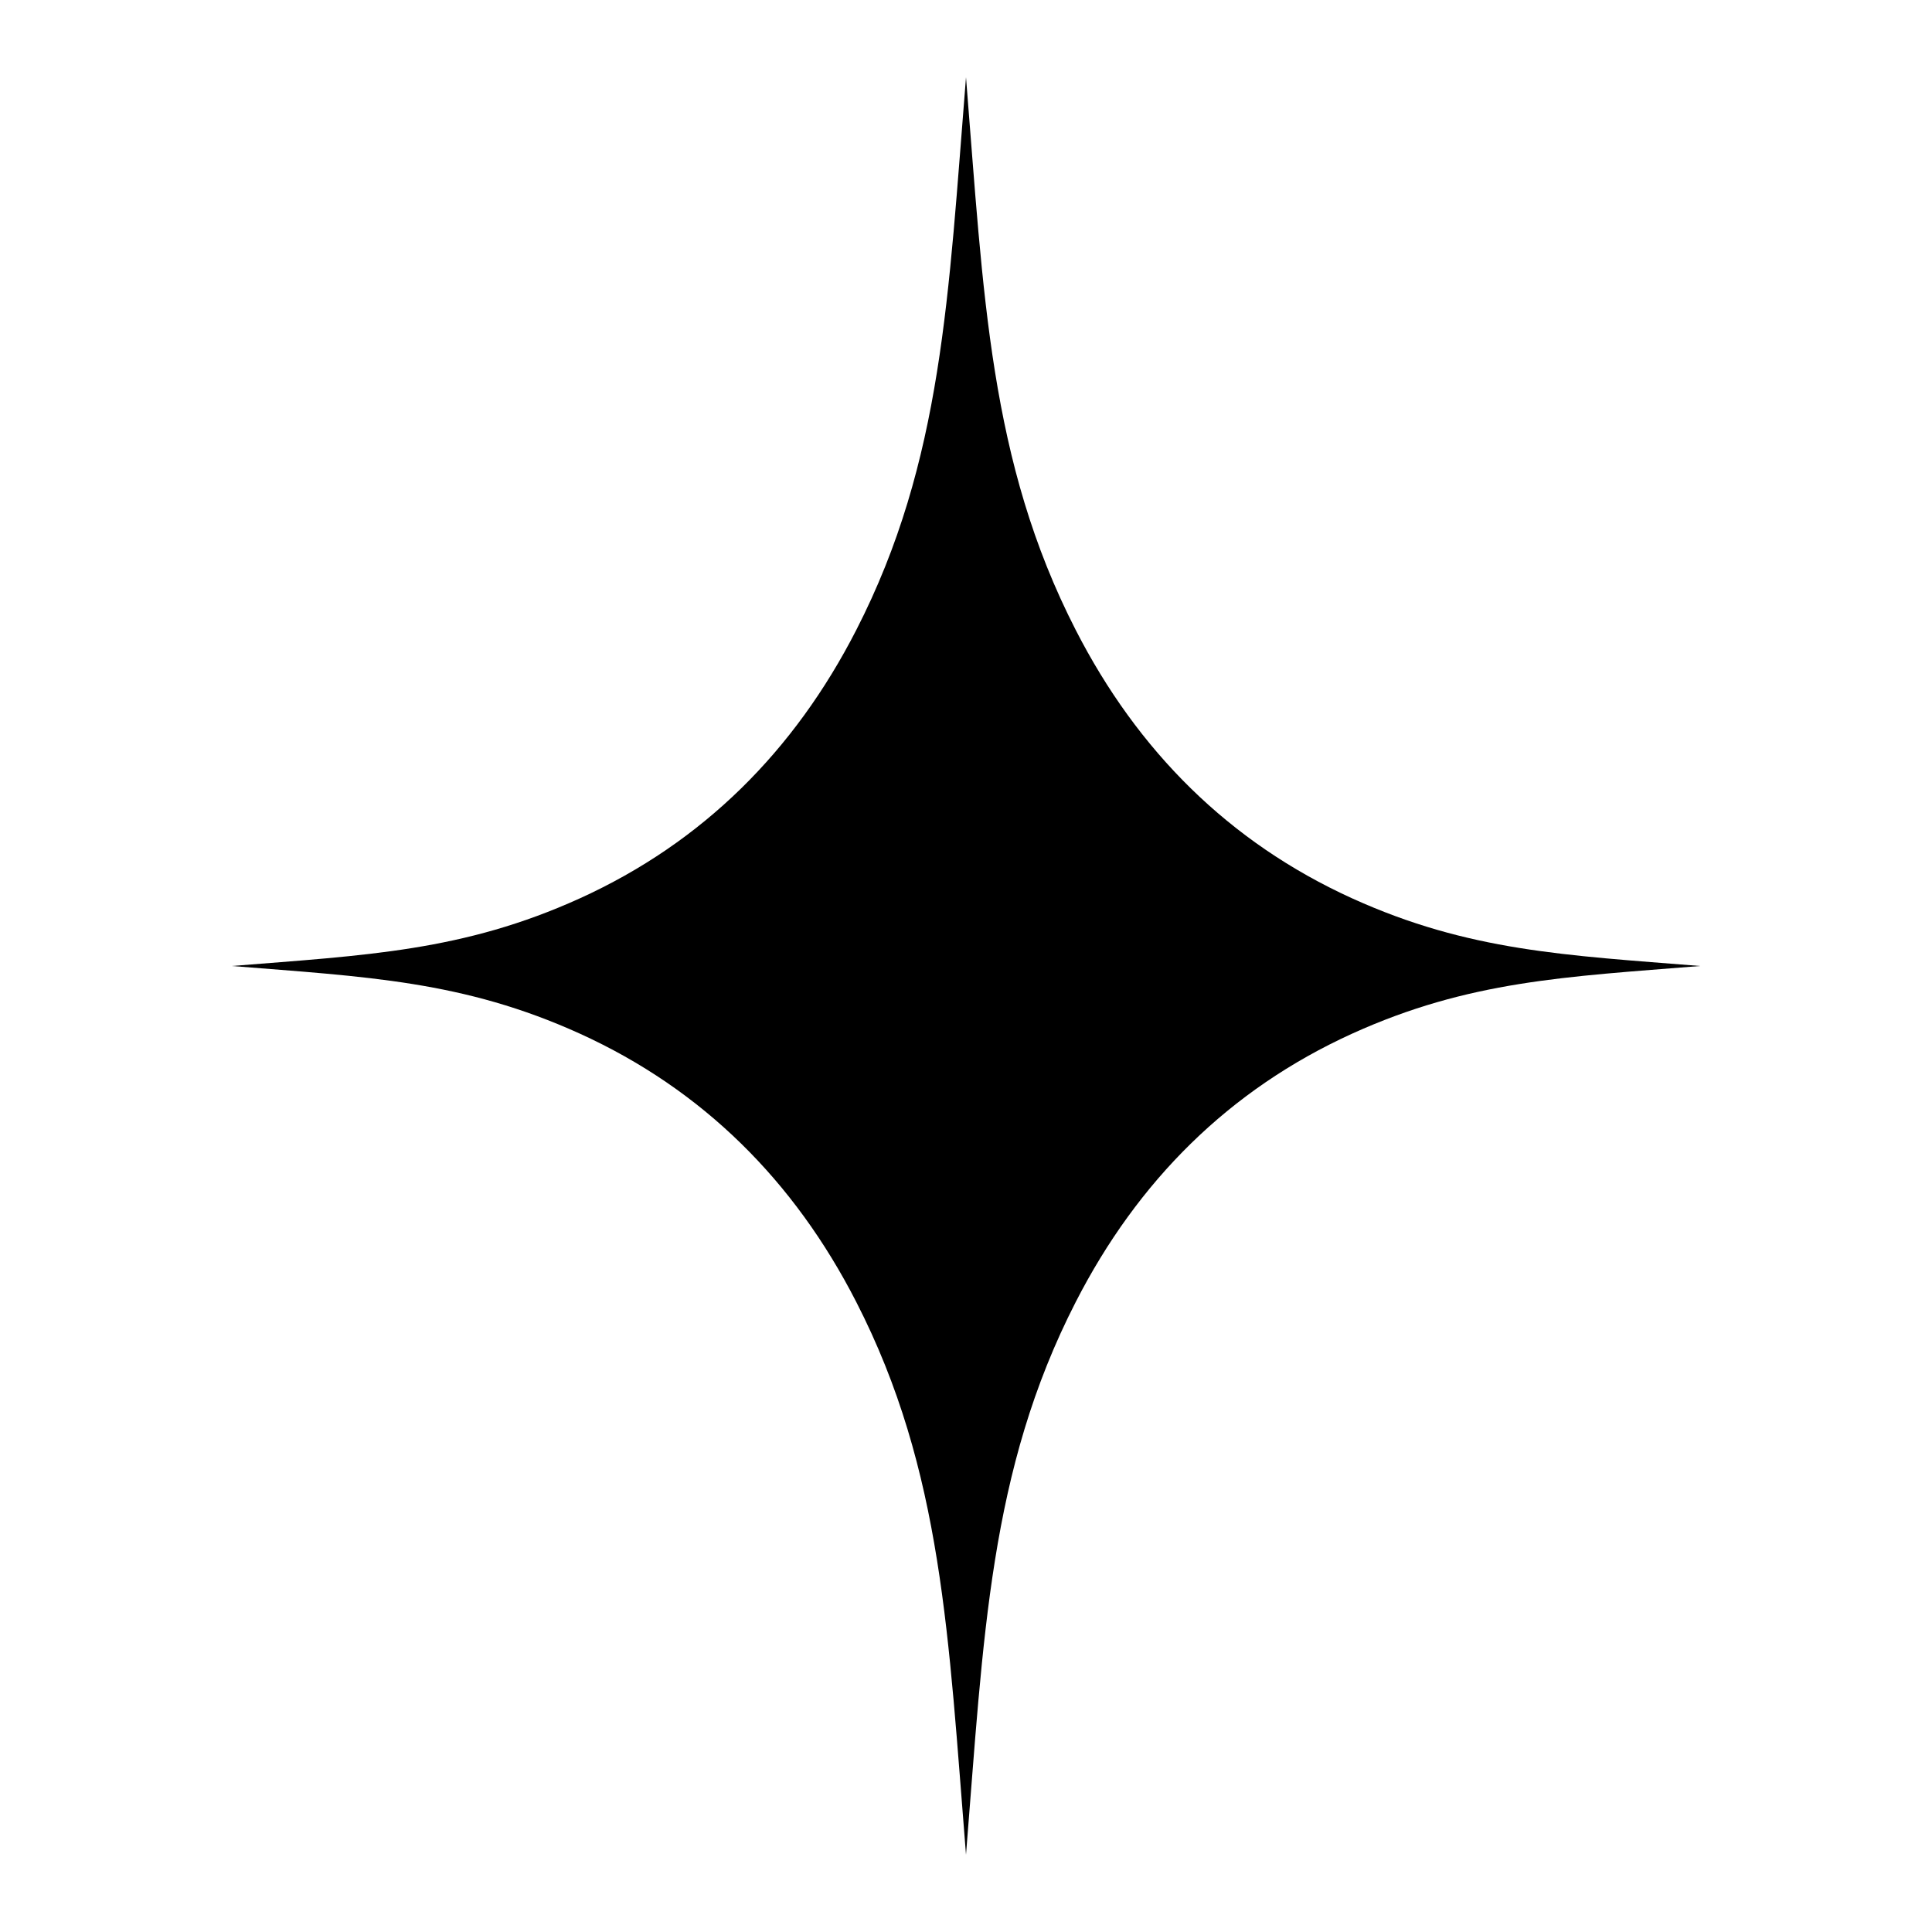
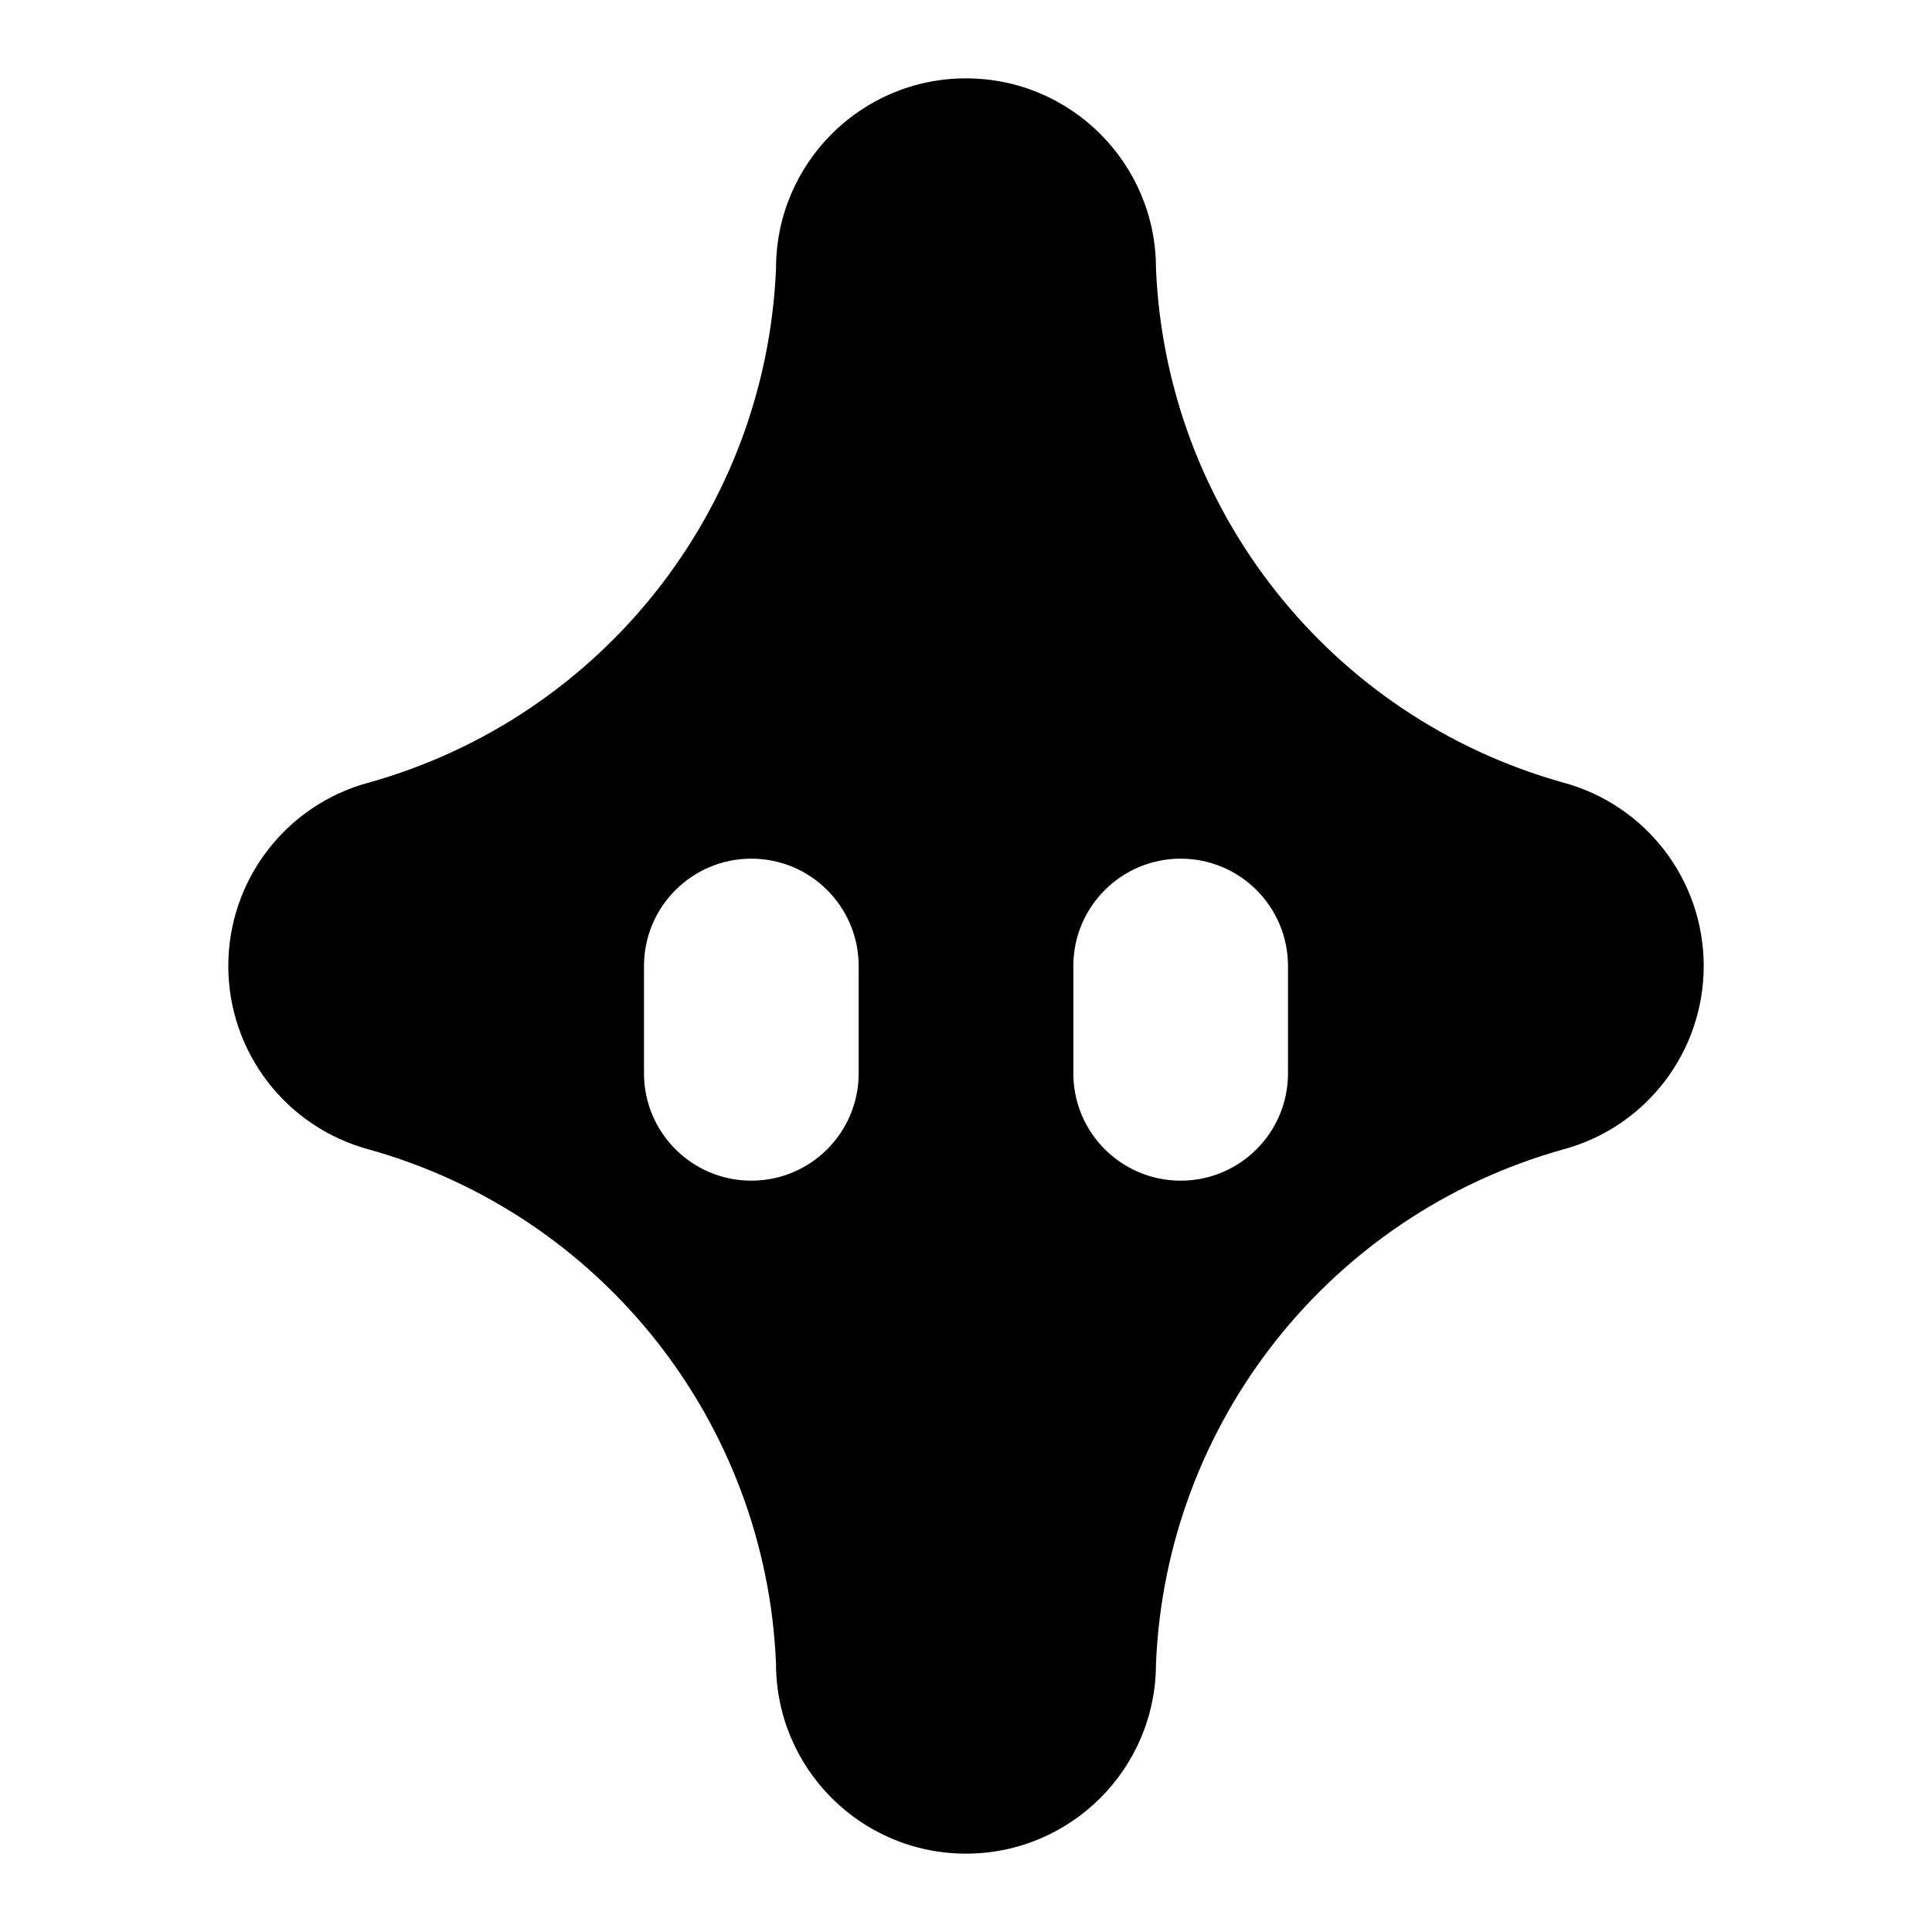
- <svg xmlns="http://www.w3.org/2000/svg" width="512" height="512" viewBox="0 0 512 512">
-   <g transform="scale(5.12)">
-     <path d="M50,4 C50.91,15.26 51.2,23.87 55.68,32.61 C58.88,38.86 63.61,43.6 69.99,46.5 C76.03,49.24 81.04,49.44 88,50 C81.04,50.56 76.03,50.76 69.99,53.5 C63.61,56.4 58.88,61.14 55.68,67.39 C51.2,76.13 50.91,84.74 50,96 C49.09,84.74 48.8,76.13 44.32,67.39 C41.12,61.14 36.39,56.4 30.01,53.5 C23.97,50.76 18.96,50.56 12,50 C18.96,49.44 23.97,49.24 30.01,46.5 C36.39,43.6 41.12,38.86 44.32,32.61 C48.8,23.87 49.09,15.26 50,4Z" fill="#000000" />
-   </g>
+ <svg xmlns="http://www.w3.org/2000/svg" viewBox="0 0 18 18">
+   <path fill="#000" fill-rule="evenodd" d="M7.23,2.5A1.77,1.77 0 0 1 10.77,2.5A5.2,5.2 0 0 0 14.56,7.29A1.77,1.77 0 0 1 14.56,10.71A5.2,5.2 0 0 0 10.77,15.5A1.77,1.77 0 0 1 7.23,15.5A5.2,5.2 0 0 0 3.44,10.71A1.77,1.77 0 0 1 3.44,7.29A5.2,5.2 0 0 0 7.23,2.5ZM7,8H7A1,1 0 0 1 8,9V10A1,1 0 0 1 7,11H7A1,1 0 0 1 6,10V9A1,1 0 0 1 7,8ZM11,8H11A1,1 0 0 1 12,9V10A1,1 0 0 1 11,11H11A1,1 0 0 1 10,10V9A1,1 0 0 1 11,8Z" />
</svg>
